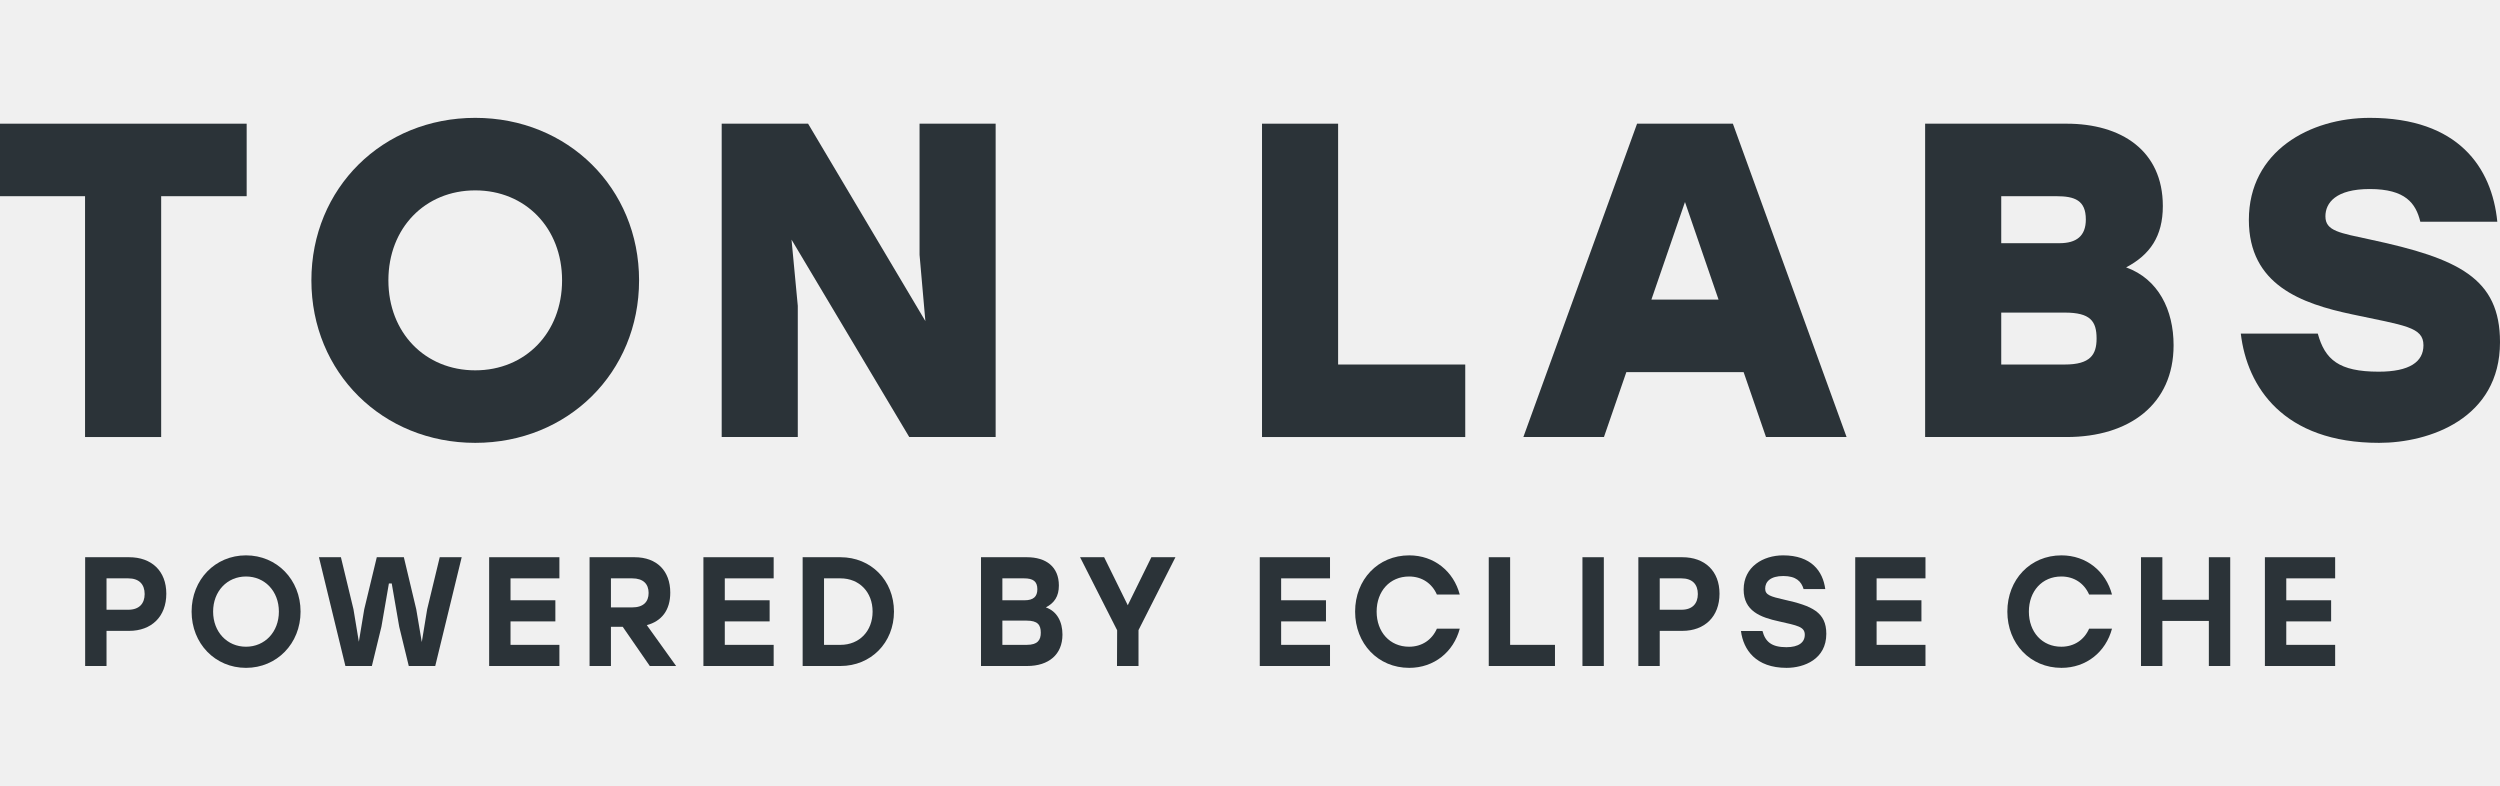
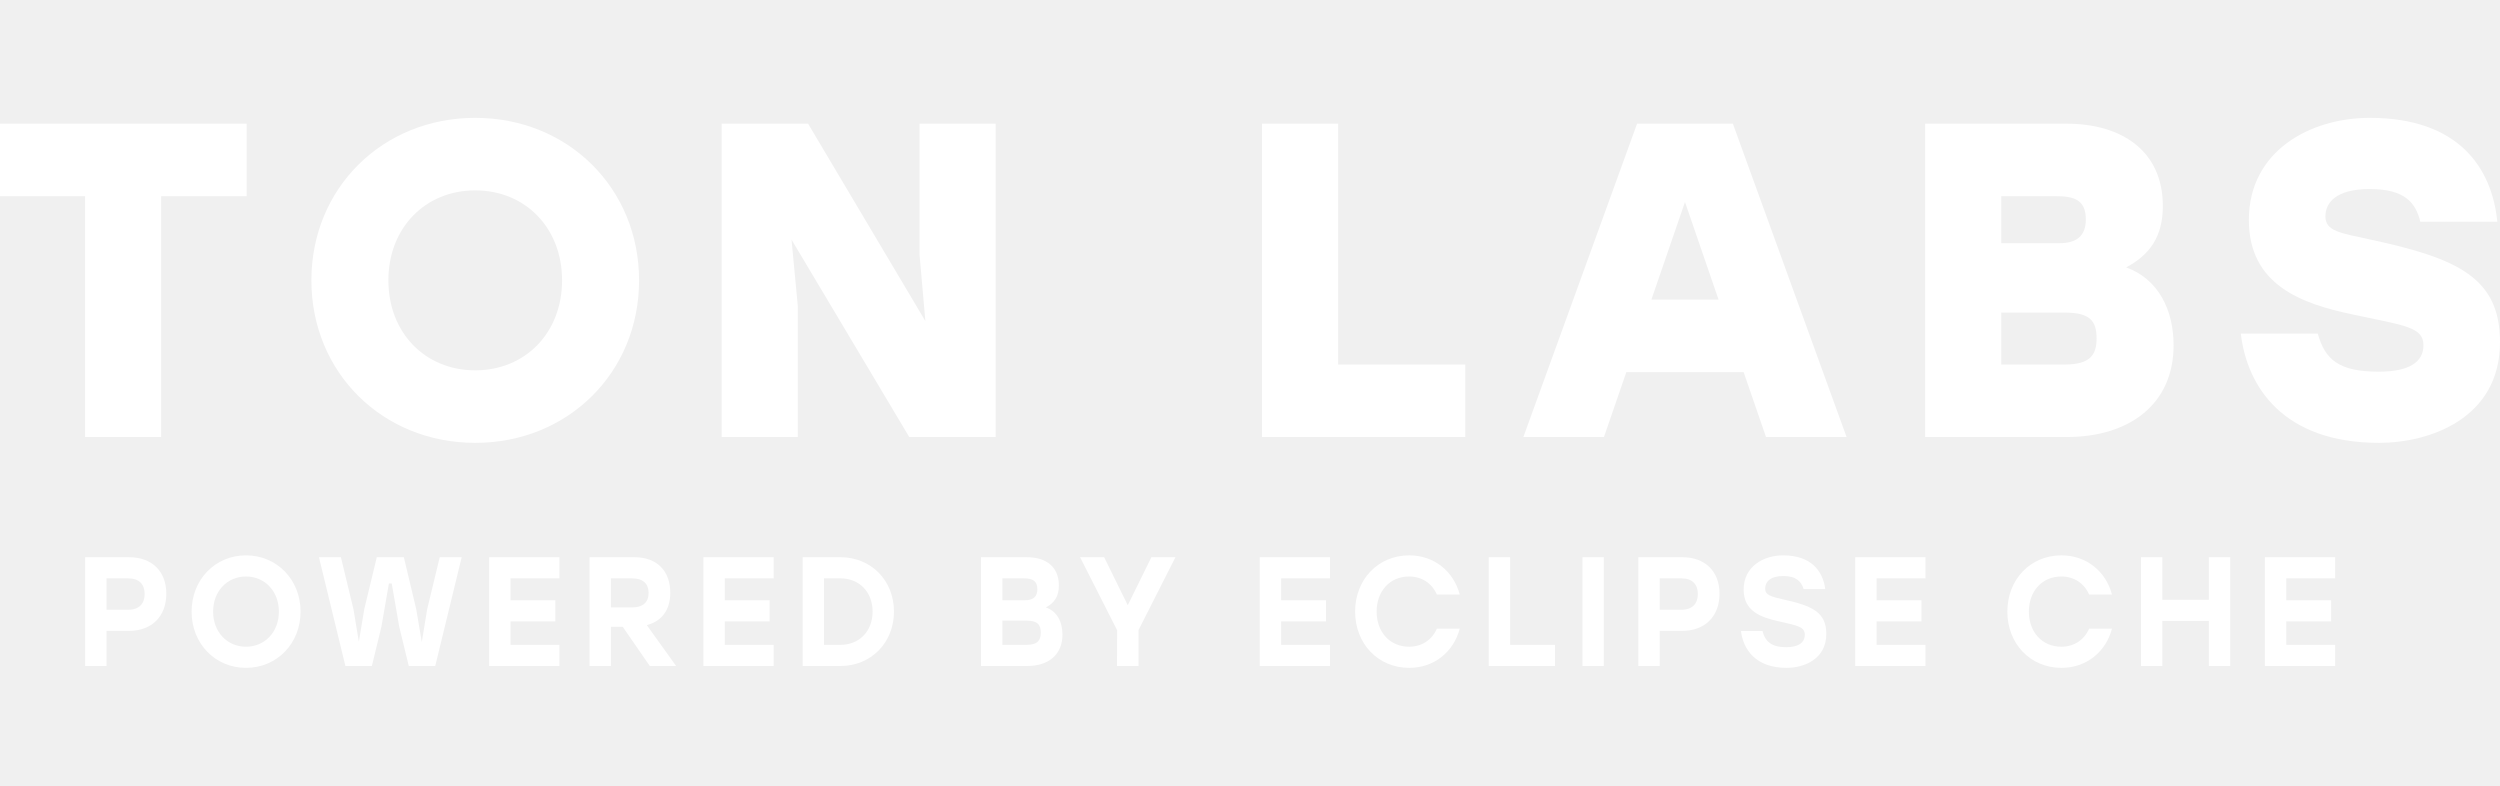
<svg xmlns="http://www.w3.org/2000/svg" width="140" height="44" viewBox="0 0 200 44" fill="none">
-   <path d="M19.733 0.466H0V6.267H6.804V25.534H12.893V6.267H19.733V0.466Z" fill="#2B3338" />
-   <path d="M38.019 0C30.605 0 24.911 5.623 24.911 13C24.911 20.377 30.605 26 38.019 26C45.432 26 51.126 20.377 51.126 13C51.126 5.623 45.432 0 38.019 0ZM38.019 5.802C42.03 5.802 44.966 8.81 44.966 13C44.966 17.19 42.03 20.198 38.019 20.198C34.008 20.198 31.071 17.19 31.071 13C31.071 8.81 34.008 5.802 38.019 5.802Z" fill="#2B3338" />
-   <path d="M73.564 0.466V10.959L74.03 16.259L64.647 0.466H57.735V25.534H63.823V15.041L63.322 9.741L72.74 25.534H79.652V0.466H73.564Z" fill="#2B3338" />
-   <path d="M107.049 19.733V0.466H100.961V25.534H117.22V19.733H107.049Z" fill="#2B3338" />
-   <path d="M141.28 25.534H147.727L138.63 0.466H130.966L121.869 25.534H128.316L130.107 20.342H139.49L141.28 25.534ZM132.112 14.54L134.798 6.733L137.484 14.54H132.112Z" fill="#2B3338" />
-   <path d="M170.09 11.961C171.989 10.959 173.027 9.49 173.027 7.055C173.027 2.614 169.697 0.466 165.327 0.466H154.01V25.534H165.327C170.341 25.534 173.887 22.92 173.887 18.193C173.887 15.364 172.669 12.893 170.09 11.961ZM166.867 8.129C166.867 9.455 166.115 10.027 164.754 10.027H160.099V6.267H164.504C165.972 6.267 166.867 6.59 166.867 8.129ZM165.184 19.733H160.099V15.579H165.184C167.225 15.579 167.727 16.259 167.727 17.656C167.727 18.945 167.225 19.733 165.184 19.733Z" fill="#2B3338" />
-   <path d="M189.65 9.741C187.179 9.204 186.033 9.061 186.033 7.879C186.033 6.804 186.857 5.694 189.578 5.694C192.443 5.694 193.267 6.84 193.625 8.309H199.785C199.355 3.975 196.669 0 189.578 0C184.815 0 179.909 2.65 179.909 8.165C179.909 13.358 184.099 14.862 188.182 15.722C192.372 16.617 193.876 16.724 193.876 18.193C193.876 19.518 192.766 20.306 190.295 20.306C187.107 20.306 185.997 19.339 185.424 17.262H179.264C179.766 21.523 182.666 26 190.33 26C194.342 26 200 24.066 200 17.942C200 12.821 196.669 11.245 189.65 9.741Z" fill="#2B3338" />
-   <path d="M10.328 35.149H6.812V43.851H8.522V41.041H10.328C12.122 41.041 13.305 39.898 13.305 38.07C13.305 36.243 12.122 35.149 10.328 35.149ZM10.256 39.351H8.522V36.84H10.256C11.141 36.84 11.572 37.325 11.572 38.095C11.572 38.854 11.141 39.351 10.256 39.351Z" fill="#2B3338" />
-   <path d="M19.68 35C17.217 35 15.328 36.939 15.328 39.5C15.328 42.061 17.217 44 19.68 44C22.143 44 24.045 42.061 24.045 39.5C24.045 36.939 22.143 35 19.68 35ZM19.68 36.691C21.187 36.691 22.311 37.871 22.311 39.5C22.311 41.129 21.187 42.309 19.68 42.309C18.173 42.309 17.049 41.129 17.049 39.5C17.049 37.871 18.173 36.691 19.68 36.691Z" fill="#2B3338" />
-   <path d="M35.178 35.149L34.173 39.313L33.743 41.937L33.3 39.313L32.308 35.149H30.143L29.139 39.313L28.708 41.912L28.278 39.313L27.273 35.149H25.516L27.632 43.851H29.749L30.514 40.706L31.112 37.25H31.339L31.937 40.706L32.702 43.851H34.819L36.935 35.149H35.178Z" fill="#2B3338" />
-   <path d="M44.752 36.84V35.149H39.132V43.851H44.752V42.16H40.842V40.283H44.429V38.593H40.842V36.84H44.752Z" fill="#2B3338" />
-   <path d="M51.984 43.851H54.089L51.745 40.581C52.917 40.271 53.622 39.401 53.622 37.983C53.622 36.255 52.558 35.149 50.764 35.149H47.165V43.851H48.875V40.718H49.82L51.984 43.851ZM48.875 36.84H50.573C51.458 36.84 51.889 37.287 51.889 38.008C51.889 38.717 51.47 39.164 50.573 39.164H48.875V36.84Z" fill="#2B3338" />
-   <path d="M61.893 36.84V35.149H56.273V43.851H61.893V42.16H57.983V40.283H61.57V38.593H57.983V36.84H61.893Z" fill="#2B3338" />
-   <path d="M67.237 35.149H64.212V43.851H67.237C69.677 43.851 71.518 41.986 71.518 39.5C71.518 37.001 69.677 35.149 67.237 35.149ZM67.237 42.16H65.922V36.84H67.237C68.744 36.84 69.808 37.934 69.808 39.5C69.808 41.066 68.744 42.16 67.237 42.16Z" fill="#2B3338" />
-   <path d="M83.669 39.164C84.351 38.804 84.71 38.282 84.71 37.412C84.71 35.92 83.693 35.149 82.151 35.149H78.48V43.851H82.175C83.897 43.851 84.997 42.931 84.997 41.34C84.997 40.32 84.566 39.475 83.669 39.164ZM82.988 37.71C82.988 38.294 82.677 38.593 81.972 38.593H80.19V36.84H81.924C82.641 36.84 82.988 37.076 82.988 37.71ZM82.139 42.16H80.19V40.221H82.127C83.012 40.221 83.263 40.557 83.263 41.191C83.263 41.775 83.012 42.16 82.139 42.16Z" fill="#2B3338" />
-   <path d="M94.035 35.149H92.11L90.221 38.99L88.331 35.149H86.406L89.371 40.992L89.36 43.851H91.081V40.979L94.035 35.149Z" fill="#2B3338" />
-   <path d="M106.401 36.84V35.149H100.781V43.851H106.401V42.16H102.491V40.283H106.078V38.593H102.491V36.84H106.401Z" fill="#2B3338" />
-   <path d="M112.738 44C114.735 44 116.289 42.72 116.78 40.867H114.95C114.555 41.762 113.754 42.309 112.726 42.309C111.183 42.309 110.131 41.129 110.131 39.5C110.131 37.871 111.183 36.691 112.726 36.691C113.754 36.691 114.555 37.238 114.95 38.133H116.78C116.289 36.28 114.735 35 112.738 35C110.239 35 108.409 36.939 108.409 39.5C108.409 42.061 110.239 44 112.738 44Z" fill="#2B3338" />
-   <path d="M120.81 42.16V35.149H119.1V43.851H124.398V42.16H120.81Z" fill="#2B3338" />
-   <path d="M126.596 43.851H128.306V35.149H126.596V43.851Z" fill="#2B3338" />
-   <path d="M134.583 35.149H131.068V43.851H132.778V41.041H134.583C136.377 41.041 137.561 39.898 137.561 38.07C137.561 36.243 136.377 35.149 134.583 35.149ZM134.511 39.351H132.778V36.84H134.511C135.396 36.84 135.827 37.325 135.827 38.095C135.827 38.854 135.396 39.351 134.511 39.351Z" fill="#2B3338" />
-   <path d="M142.733 38.543C141.633 38.294 141.214 38.17 141.214 37.66C141.214 37.101 141.644 36.653 142.661 36.653C143.689 36.653 144.108 37.088 144.287 37.697H146.021C145.83 36.255 144.897 35 142.649 35C141.059 35 139.492 35.907 139.492 37.735C139.492 39.45 140.831 39.96 142.326 40.283C143.797 40.619 144.383 40.706 144.383 41.352C144.383 41.974 143.881 42.347 142.912 42.347C141.728 42.347 141.226 41.912 140.999 41.054H139.277C139.468 42.558 140.473 44 142.924 44C144.335 44 146.105 43.304 146.105 41.278C146.105 39.55 144.969 39.04 142.733 38.543Z" fill="#2B3338" />
-   <path d="M154.038 36.84V35.149H148.418V43.851H154.038V42.16H150.128V40.283H153.715V38.593H150.128V36.84H154.038Z" fill="#2B3338" />
-   <path d="M164.917 44C166.914 44 168.468 42.72 168.959 40.867H167.129C166.735 41.762 165.933 42.309 164.905 42.309C163.363 42.309 162.31 41.129 162.31 39.5C162.31 37.871 163.363 36.691 164.905 36.691C165.933 36.691 166.735 37.238 167.129 38.133H168.959C168.468 36.28 166.914 35 164.917 35C162.418 35 160.588 36.939 160.588 39.5C160.588 42.061 162.418 44 164.917 44Z" fill="#2B3338" />
-   <path d="M176.708 35.149V38.555H172.989V35.149H171.279V43.851H172.989V40.246H176.708V43.851H178.418V35.149H176.708Z" fill="#2B3338" />
-   <path d="M186.812 36.84V35.149H181.192V43.851H186.812V42.16H182.902V40.283H186.49V38.593H182.902V36.84H186.812Z" fill="#2B3338" />
+   <path d="M19.733 0.466H0V6.267H6.804V25.534H12.893V6.267H19.733V0.466Z" fill="white" />
+   <path d="M38.019 0C30.605 0 24.911 5.623 24.911 13C24.911 20.377 30.605 26 38.019 26C45.432 26 51.126 20.377 51.126 13C51.126 5.623 45.432 0 38.019 0ZM38.019 5.802C42.03 5.802 44.966 8.81 44.966 13C44.966 17.19 42.03 20.198 38.019 20.198C34.008 20.198 31.071 17.19 31.071 13C31.071 8.81 34.008 5.802 38.019 5.802Z" fill="white" />
+   <path d="M73.564 0.466V10.959L74.03 16.259L64.647 0.466H57.735V25.534H63.823V15.041L63.322 9.741L72.74 25.534H79.652V0.466H73.564Z" fill="white" />
+   <path d="M107.049 19.733V0.466H100.961V25.534H117.22V19.733H107.049Z" fill="white" />
+   <path d="M141.28 25.534H147.727L138.63 0.466H130.966L121.869 25.534H128.316L130.107 20.342H139.49L141.28 25.534ZM132.112 14.54L134.798 6.733L137.484 14.54H132.112Z" fill="white" />
+   <path d="M170.09 11.961C171.989 10.959 173.027 9.49 173.027 7.055C173.027 2.614 169.697 0.466 165.327 0.466H154.01V25.534H165.327C170.341 25.534 173.887 22.92 173.887 18.193C173.887 15.364 172.669 12.893 170.09 11.961ZM166.867 8.129C166.867 9.455 166.115 10.027 164.754 10.027H160.099V6.267H164.504C165.972 6.267 166.867 6.59 166.867 8.129ZM165.184 19.733H160.099V15.579H165.184C167.225 15.579 167.727 16.259 167.727 17.656C167.727 18.945 167.225 19.733 165.184 19.733Z" fill="white" />
+   <path d="M189.65 9.741C187.179 9.204 186.033 9.061 186.033 7.879C186.033 6.804 186.857 5.694 189.578 5.694C192.443 5.694 193.267 6.84 193.625 8.309H199.785C199.355 3.975 196.669 0 189.578 0C184.815 0 179.909 2.65 179.909 8.165C179.909 13.358 184.099 14.862 188.182 15.722C192.372 16.617 193.876 16.724 193.876 18.193C193.876 19.518 192.766 20.306 190.295 20.306C187.107 20.306 185.997 19.339 185.424 17.262H179.264C179.766 21.523 182.666 26 190.33 26C194.342 26 200 24.066 200 17.942C200 12.821 196.669 11.245 189.65 9.741Z" fill="white" />
+   <path d="M10.328 35.149H6.812V43.851H8.522V41.041H10.328C12.122 41.041 13.305 39.898 13.305 38.07C13.305 36.243 12.122 35.149 10.328 35.149ZM10.256 39.351H8.522V36.84H10.256C11.141 36.84 11.572 37.325 11.572 38.095C11.572 38.854 11.141 39.351 10.256 39.351Z" fill="white" />
+   <path d="M19.68 35C17.217 35 15.328 36.939 15.328 39.5C15.328 42.061 17.217 44 19.68 44C22.143 44 24.045 42.061 24.045 39.5C24.045 36.939 22.143 35 19.68 35ZM19.68 36.691C21.187 36.691 22.311 37.871 22.311 39.5C22.311 41.129 21.187 42.309 19.68 42.309C18.173 42.309 17.049 41.129 17.049 39.5C17.049 37.871 18.173 36.691 19.68 36.691Z" fill="white" />
+   <path d="M35.178 35.149L34.173 39.313L33.743 41.937L33.3 39.313L32.308 35.149H30.143L29.139 39.313L28.708 41.912L28.278 39.313L27.273 35.149H25.516L27.632 43.851H29.749L30.514 40.706L31.112 37.25H31.339L31.937 40.706L32.702 43.851H34.819L36.935 35.149H35.178Z" fill="white" />
+   <path d="M44.752 36.84V35.149H39.132V43.851H44.752V42.16H40.842V40.283H44.429V38.593H40.842V36.84H44.752Z" fill="white" />
+   <path d="M51.984 43.851H54.089L51.745 40.581C52.917 40.271 53.622 39.401 53.622 37.983C53.622 36.255 52.558 35.149 50.764 35.149H47.165V43.851H48.875V40.718H49.82L51.984 43.851ZM48.875 36.84H50.573C51.458 36.84 51.889 37.287 51.889 38.008C51.889 38.717 51.47 39.164 50.573 39.164H48.875V36.84Z" fill="white" />
+   <path d="M61.893 36.84V35.149H56.273V43.851H61.893V42.16H57.983V40.283H61.57V38.593H57.983V36.84H61.893Z" fill="white" />
+   <path d="M67.237 35.149H64.212V43.851H67.237C69.677 43.851 71.518 41.986 71.518 39.5C71.518 37.001 69.677 35.149 67.237 35.149ZM67.237 42.16H65.922V36.84H67.237C68.744 36.84 69.808 37.934 69.808 39.5C69.808 41.066 68.744 42.16 67.237 42.16Z" fill="white" />
+   <path d="M83.669 39.164C84.351 38.804 84.71 38.282 84.71 37.412C84.71 35.92 83.693 35.149 82.151 35.149H78.48V43.851H82.175C83.897 43.851 84.997 42.931 84.997 41.34C84.997 40.32 84.566 39.475 83.669 39.164ZM82.988 37.71C82.988 38.294 82.677 38.593 81.972 38.593H80.19V36.84H81.924C82.641 36.84 82.988 37.076 82.988 37.71ZM82.139 42.16H80.19V40.221H82.127C83.012 40.221 83.263 40.557 83.263 41.191C83.263 41.775 83.012 42.16 82.139 42.16Z" fill="white" />
+   <path d="M94.035 35.149H92.11L90.221 38.99L88.331 35.149H86.406L89.371 40.992L89.36 43.851H91.081V40.979L94.035 35.149Z" fill="white" />
+   <path d="M106.401 36.84V35.149H100.781V43.851H106.401V42.16H102.491V40.283H106.078V38.593H102.491V36.84H106.401Z" fill="white" />
+   <path d="M112.738 44C114.735 44 116.289 42.72 116.78 40.867H114.95C114.555 41.762 113.754 42.309 112.726 42.309C111.183 42.309 110.131 41.129 110.131 39.5C110.131 37.871 111.183 36.691 112.726 36.691C113.754 36.691 114.555 37.238 114.95 38.133H116.78C116.289 36.28 114.735 35 112.738 35C110.239 35 108.409 36.939 108.409 39.5C108.409 42.061 110.239 44 112.738 44Z" fill="white" />
+   <path d="M120.81 42.16V35.149H119.1V43.851H124.398V42.16H120.81Z" fill="white" />
+   <path d="M126.596 43.851H128.306V35.149H126.596V43.851Z" fill="white" />
+   <path d="M134.583 35.149H131.068V43.851H132.778V41.041H134.583C136.377 41.041 137.561 39.898 137.561 38.07C137.561 36.243 136.377 35.149 134.583 35.149ZM134.511 39.351H132.778V36.84H134.511C135.396 36.84 135.827 37.325 135.827 38.095C135.827 38.854 135.396 39.351 134.511 39.351Z" fill="white" />
+   <path d="M142.733 38.543C141.633 38.294 141.214 38.17 141.214 37.66C141.214 37.101 141.644 36.653 142.661 36.653C143.689 36.653 144.108 37.088 144.287 37.697H146.021C145.83 36.255 144.897 35 142.649 35C141.059 35 139.492 35.907 139.492 37.735C139.492 39.45 140.831 39.96 142.326 40.283C143.797 40.619 144.383 40.706 144.383 41.352C144.383 41.974 143.881 42.347 142.912 42.347C141.728 42.347 141.226 41.912 140.999 41.054H139.277C139.468 42.558 140.473 44 142.924 44C144.335 44 146.105 43.304 146.105 41.278C146.105 39.55 144.969 39.04 142.733 38.543Z" fill="white" />
+   <path d="M154.038 36.84V35.149H148.418V43.851H154.038V42.16H150.128V40.283H153.715V38.593H150.128V36.84H154.038Z" fill="white" />
+   <path d="M164.917 44C166.914 44 168.468 42.72 168.959 40.867H167.129C166.735 41.762 165.933 42.309 164.905 42.309C163.363 42.309 162.31 41.129 162.31 39.5C162.31 37.871 163.363 36.691 164.905 36.691C165.933 36.691 166.735 37.238 167.129 38.133H168.959C168.468 36.28 166.914 35 164.917 35C162.418 35 160.588 36.939 160.588 39.5C160.588 42.061 162.418 44 164.917 44Z" fill="white" />
+   <path d="M176.708 35.149V38.555H172.989V35.149H171.279V43.851H172.989V40.246H176.708V43.851H178.418V35.149H176.708Z" fill="white" />
+   <path d="M186.812 36.84V35.149H181.192V43.851H186.812V42.16H182.902V40.283H186.49V38.593H182.902V36.84H186.812Z" fill="white" />
</svg>
